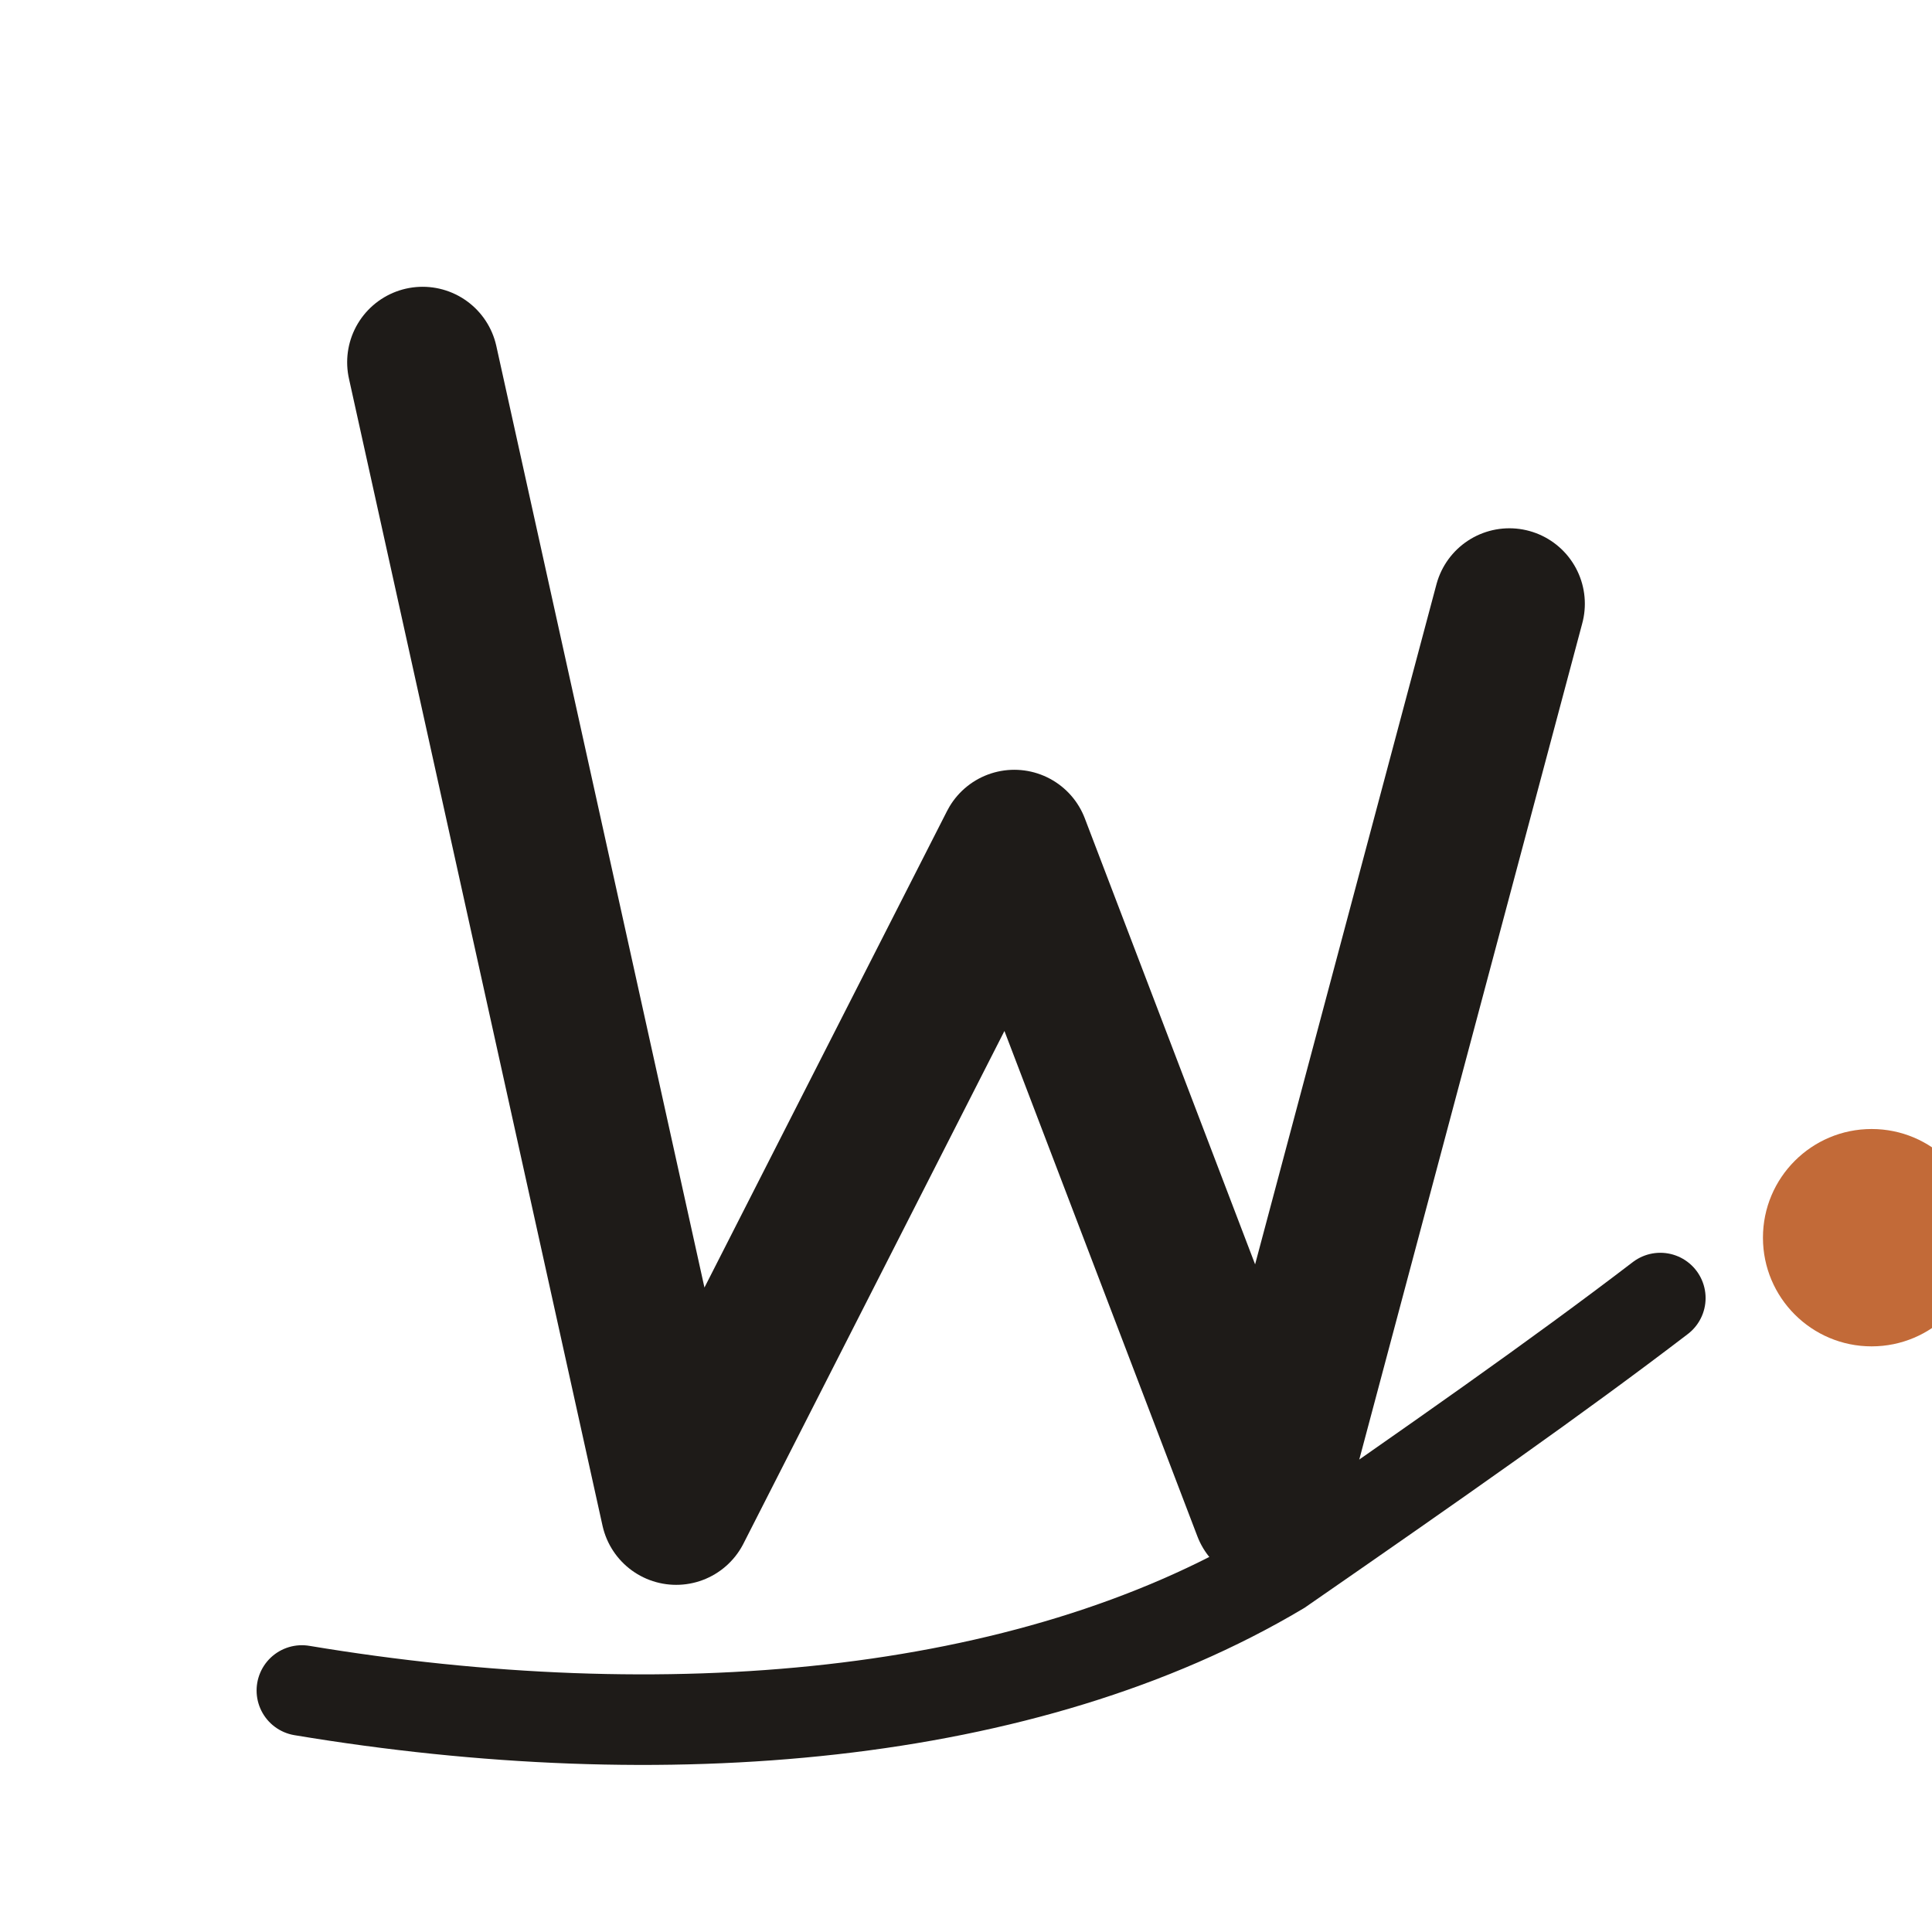
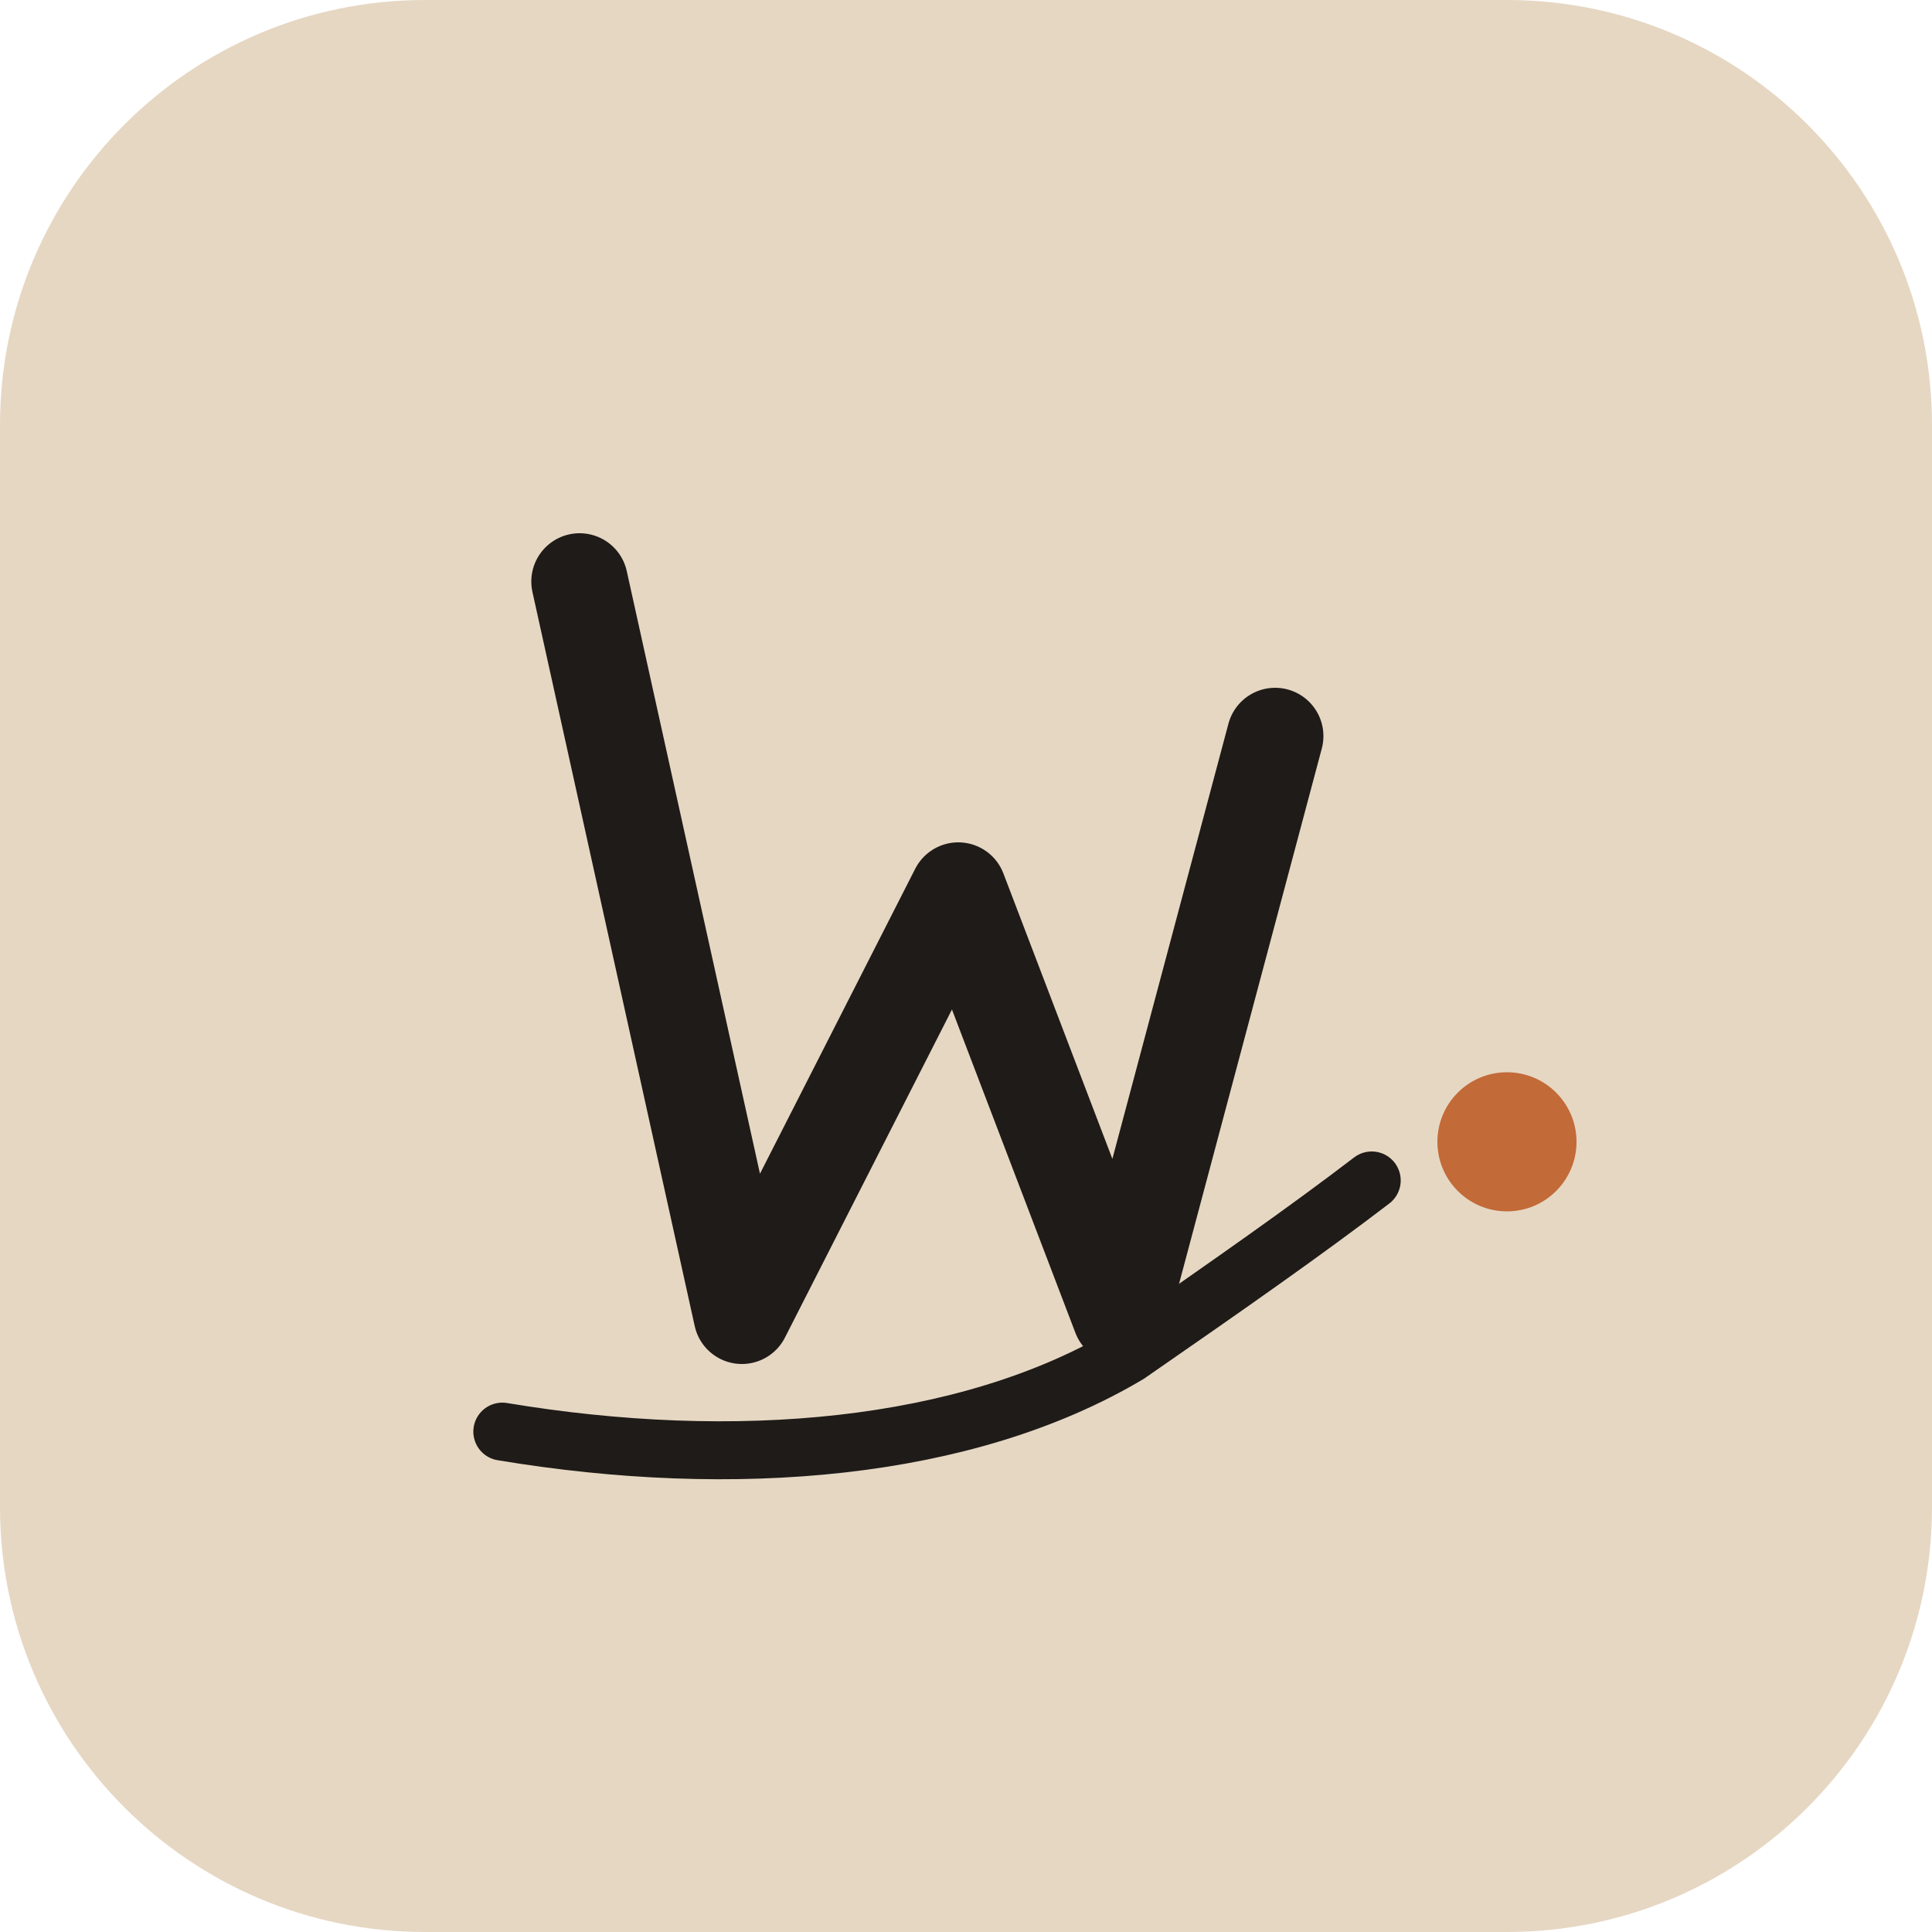
- <svg xmlns="http://www.w3.org/2000/svg" viewBox="0 0 32 32" fill="none">
-   <path d="M7 6 L11.2 25 L16.8 14 L21 25 L25 10" stroke="#1E1B18" stroke-width="2.5" stroke-linecap="round" stroke-linejoin="round" />
-   <path d="M5 28 C 11 29, 17 28.5, 21.2 26 C 23.8 24.2, 25.8 22.8, 27.5 21.5" stroke="#1E1B18" stroke-width="1.5" stroke-linecap="round" />
-   <circle cx="31" cy="20.5" r="1.8" fill="#C26A38" />
+ <svg xmlns="http://www.w3.org/2000/svg" viewBox="0 0 100 100" fill="none">
+   <rect width="100" height="100" rx="22" ry="22" fill="#E6D7C3" />
+   <g transform="translate(16.0, 18.1) scale(2.0)">
+     <path d="M7 6 L11.2 25 L16.8 14 L21 25 L25 10" stroke="#1E1B18" stroke-width="2.5" stroke-linecap="round" stroke-linejoin="round" />
+     <path d="M5 28 C 11 29, 17 28.5, 21.2 26 C 23.8 24.2, 25.8 22.8, 27.5 21.5" stroke="#1E1B18" stroke-width="1.5" stroke-linecap="round" />
+     <circle cx="31" cy="20.5" r="1.8" fill="#C26A38" />
+   </g>
</svg>
